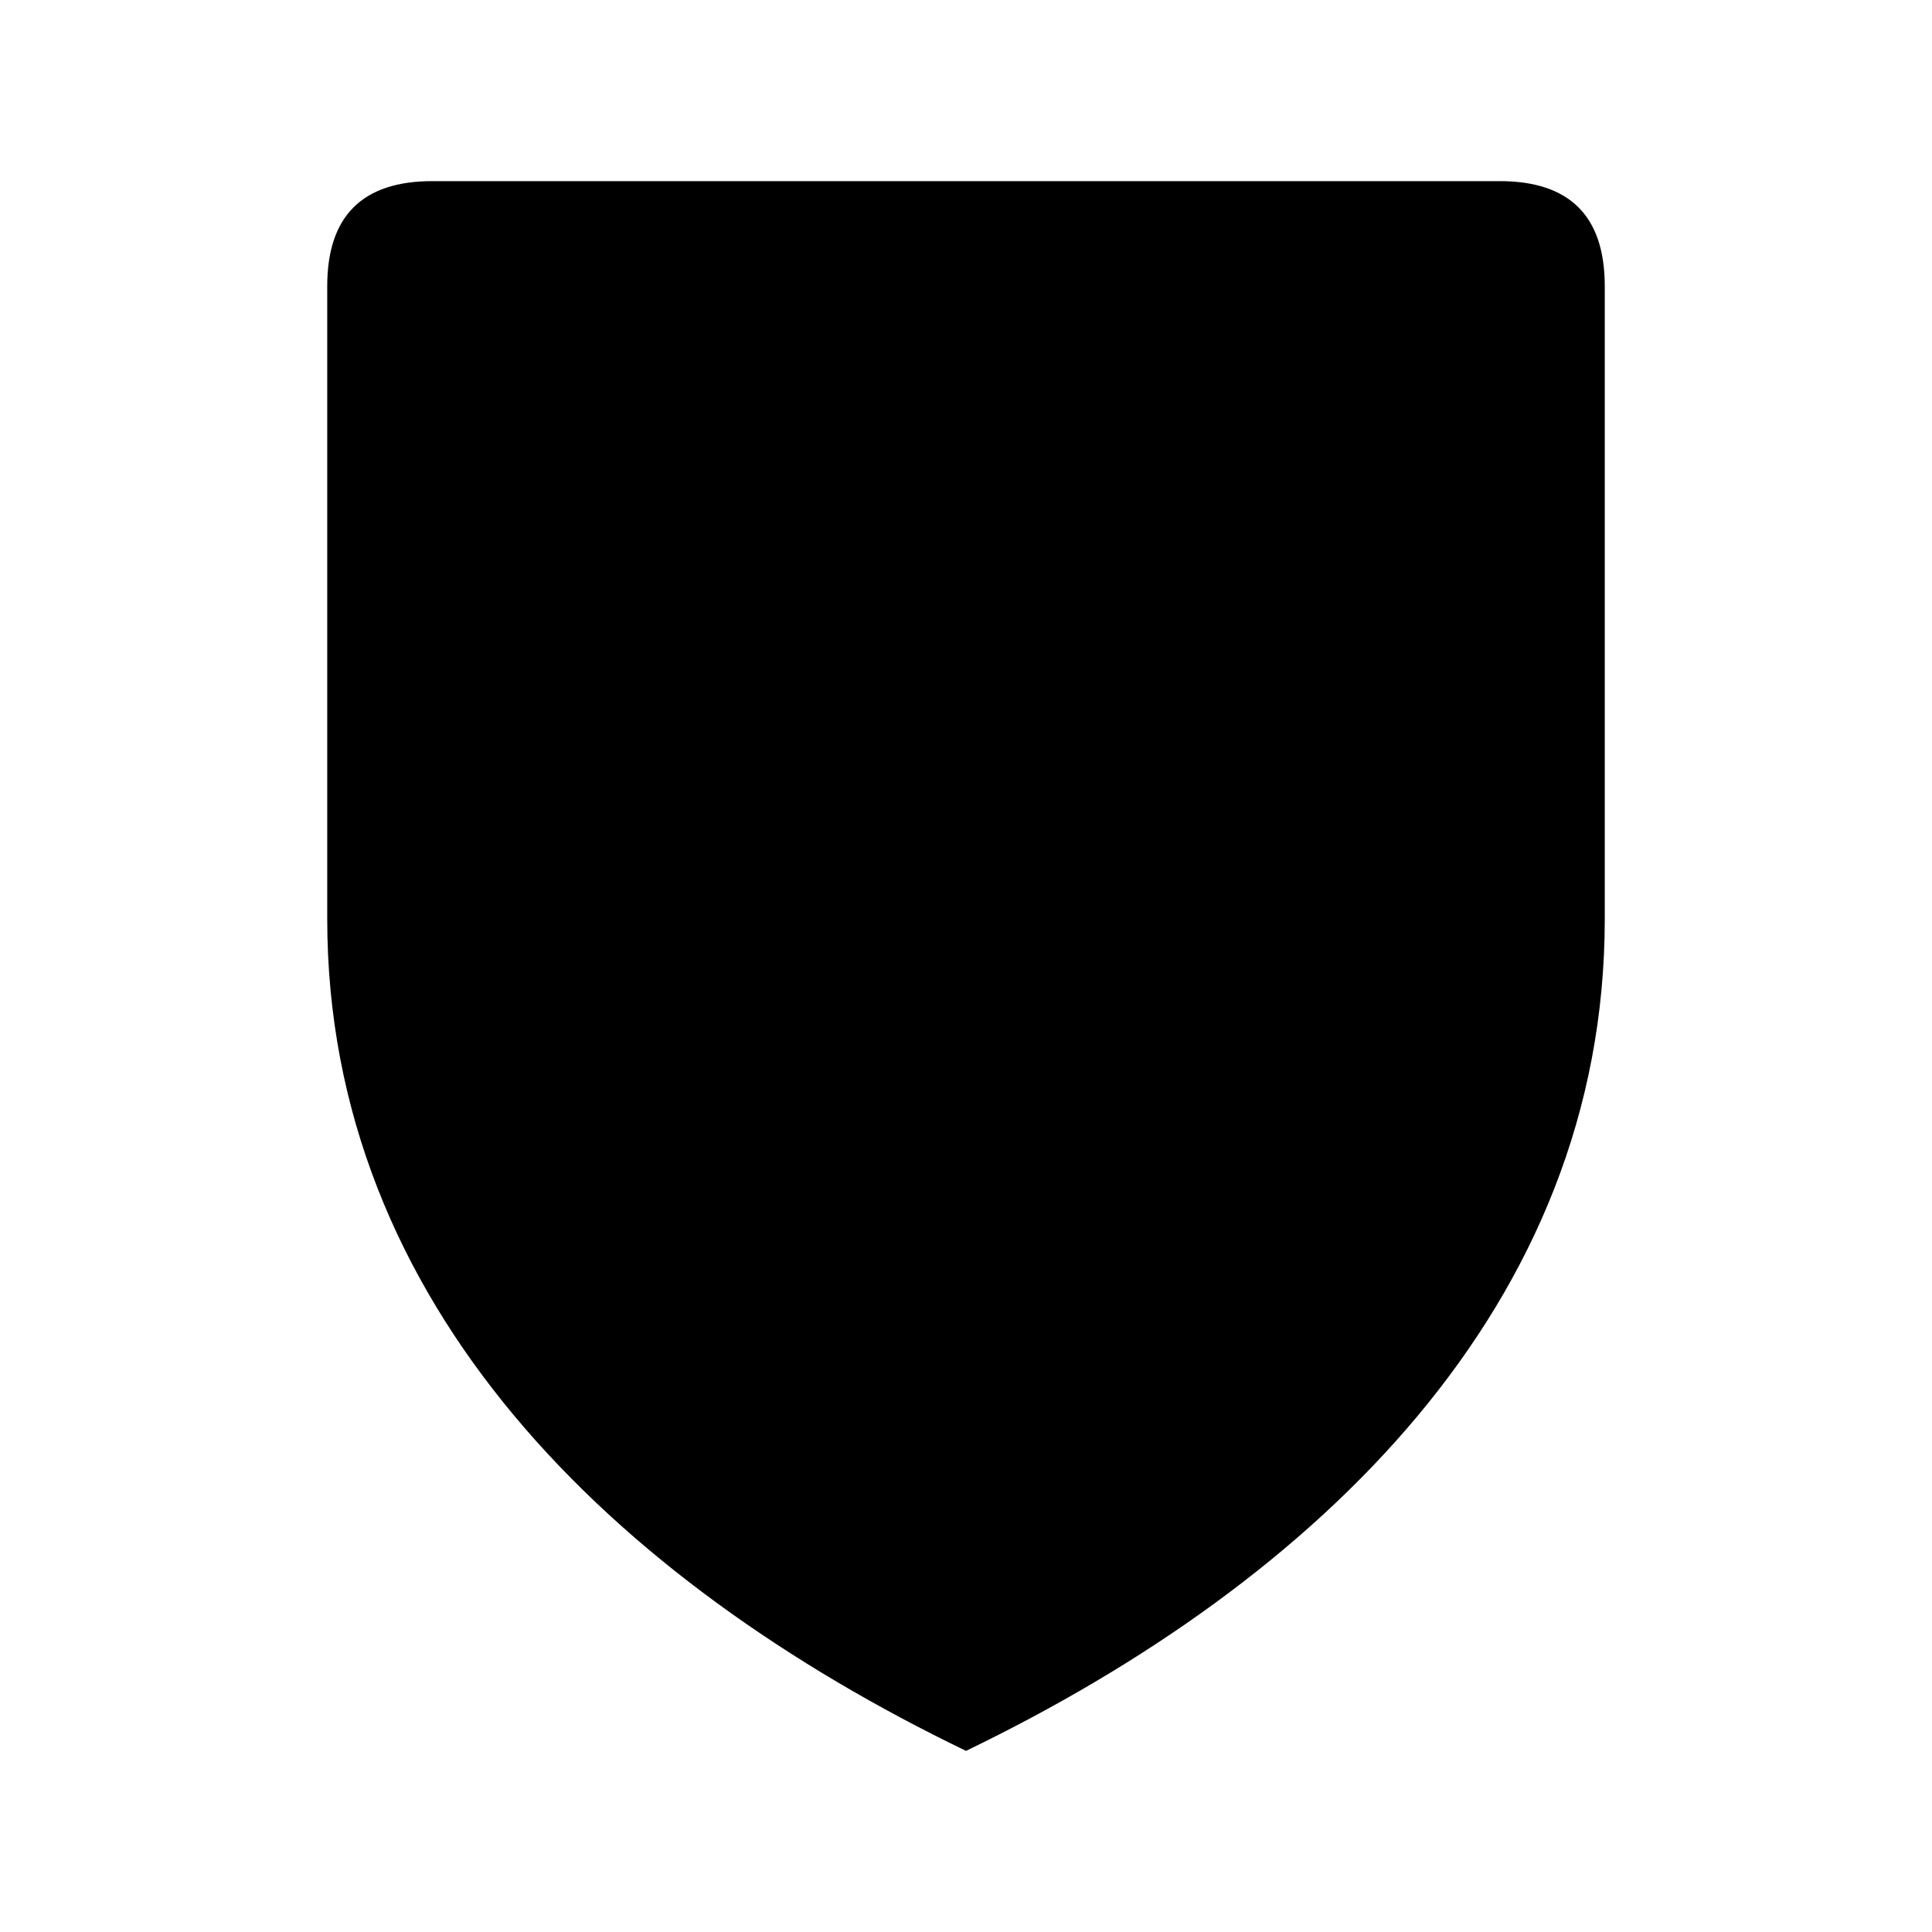
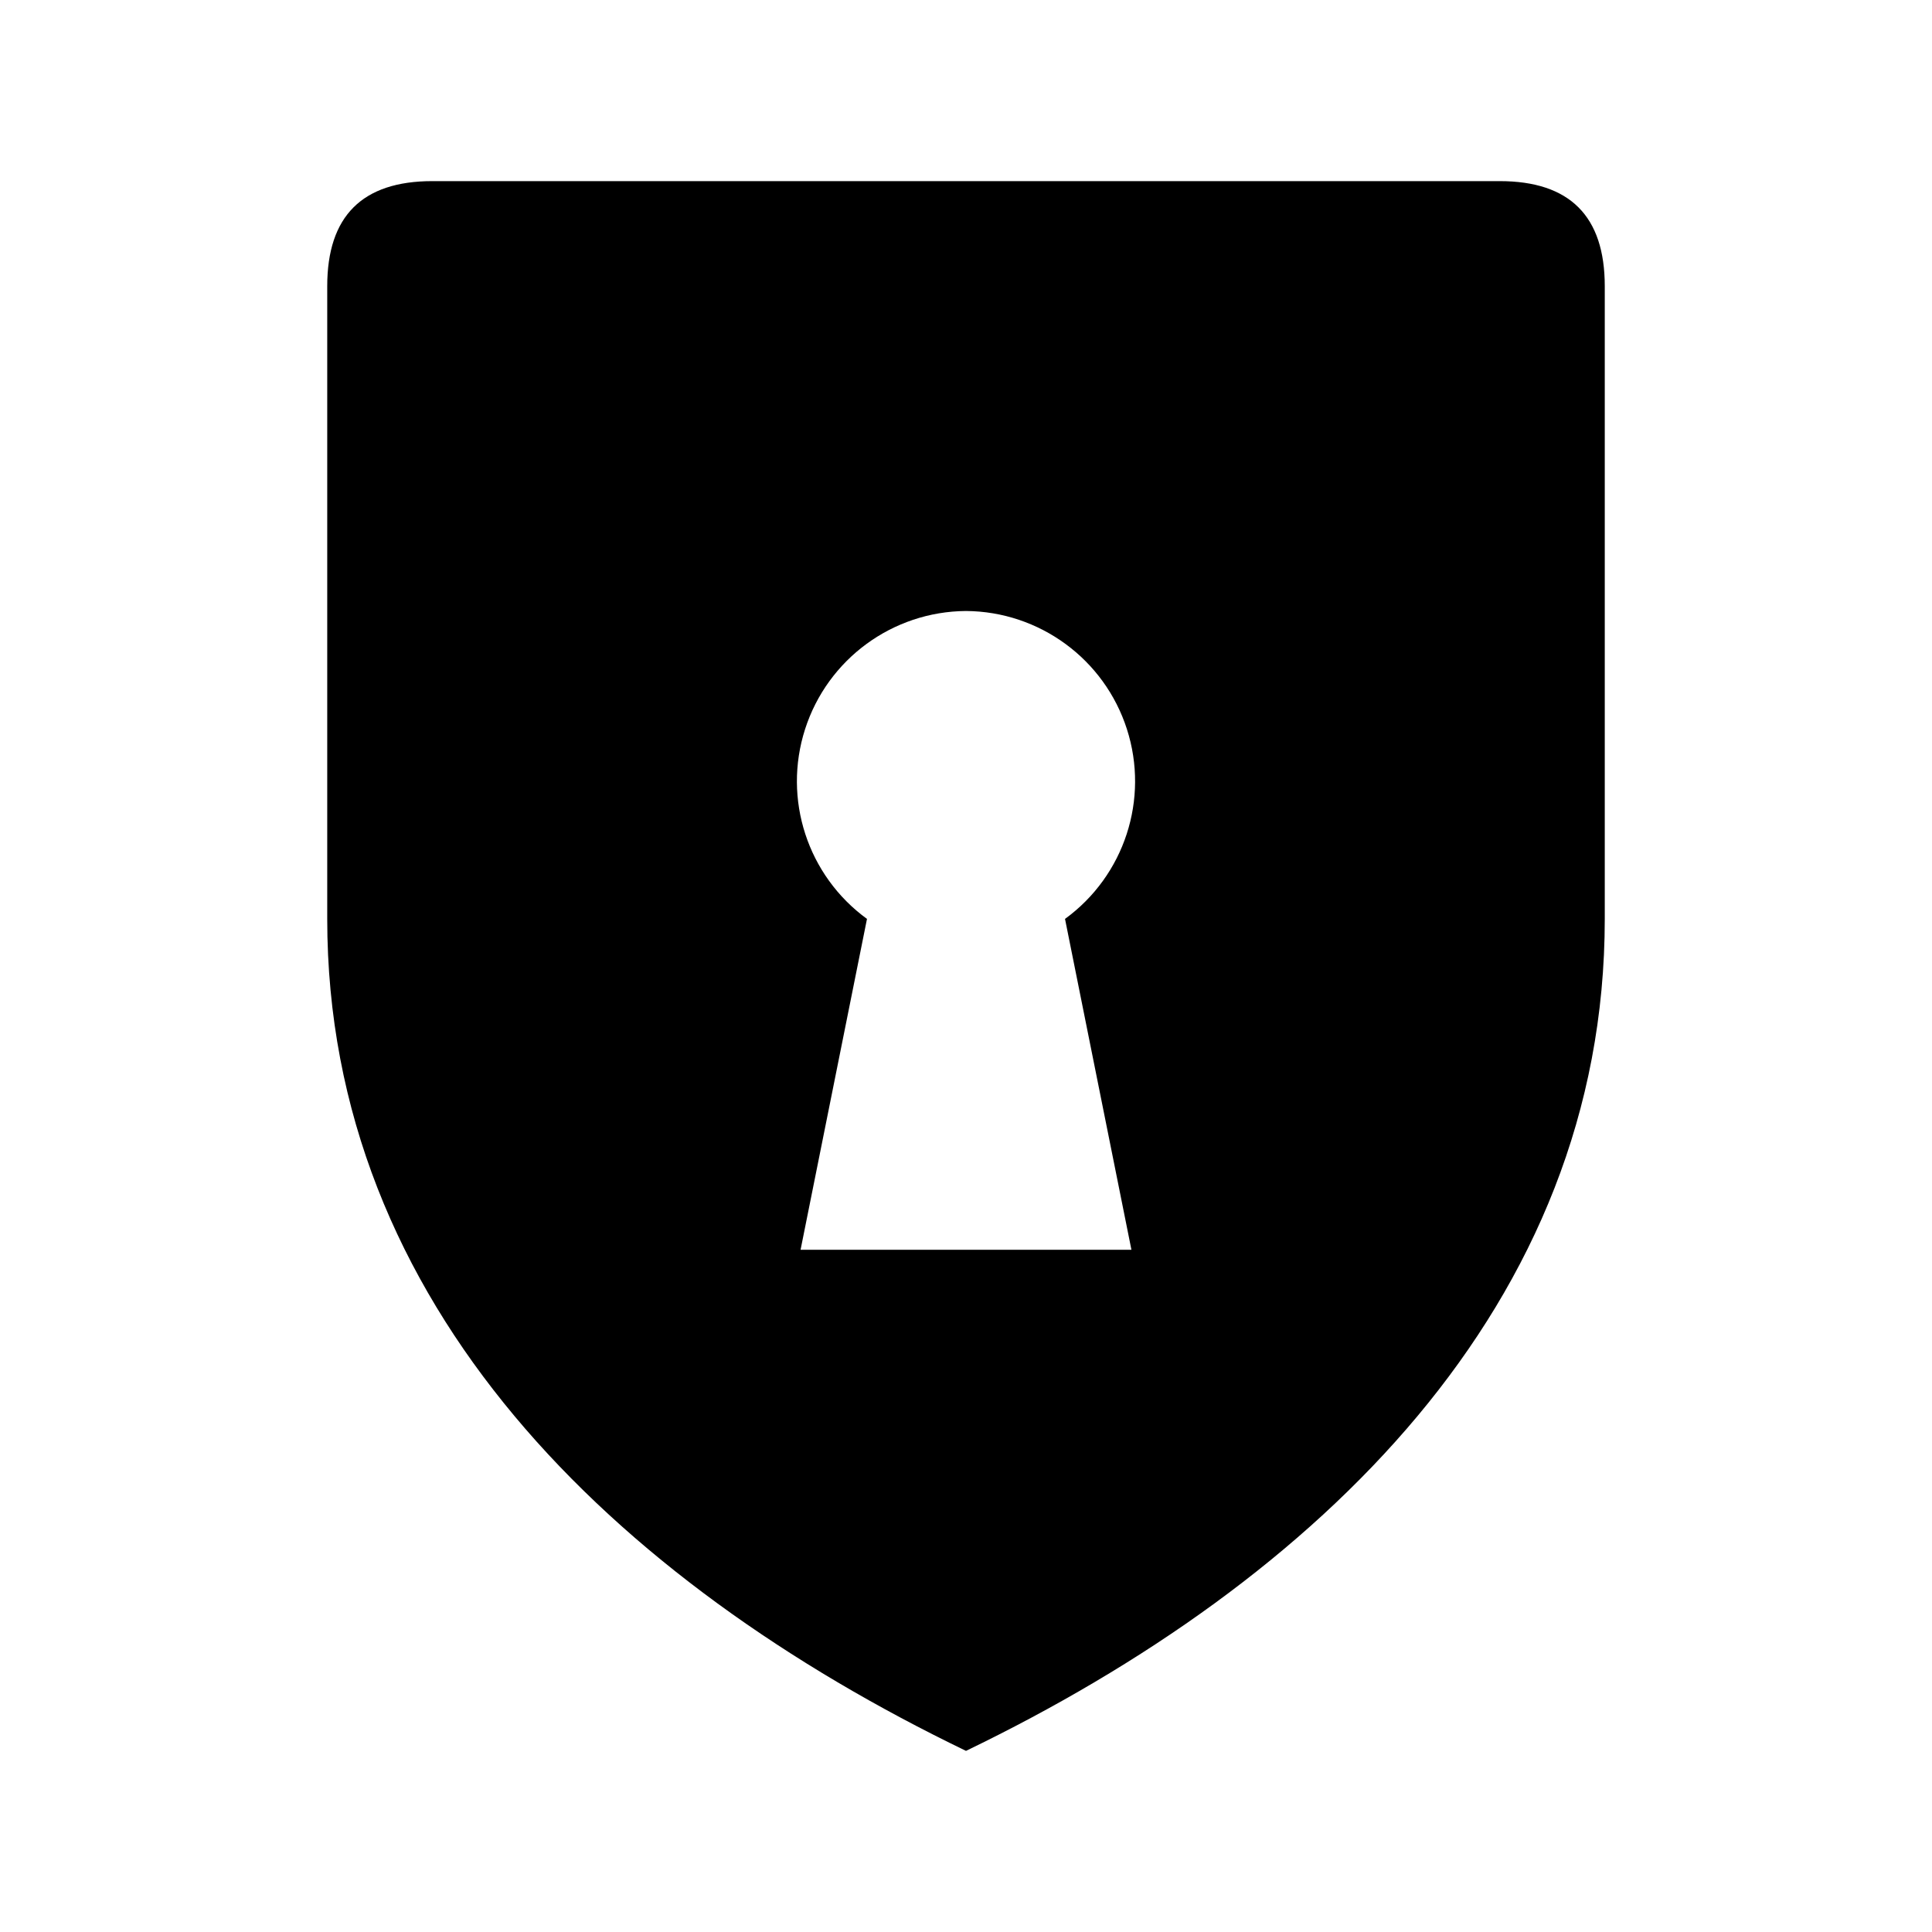
<svg xmlns="http://www.w3.org/2000/svg" width="36" height="36" viewBox="0 0 16 16">
-   <path fill="#000" d="M3.58 1.50 H12.42 Q13.29 1.50 13.29 2.37 V7.61 C13.29 10.81 10.92 13.09 8.00 14.50 C5.08 13.09 2.71 10.81 2.71 7.61 V2.37 Q2.71 1.50 3.58 1.50 Z" />
+   <path fill="#000" fill-rule="evenodd" d="M 3.58 1.50 H 12.42 Q 13.29 1.50 13.29 2.37 V 7.61 C 13.29 10.81 10.92 13.09 8.00 14.50 C 5.08 13.09 2.71 10.81 2.71 7.61 V 2.37 Q 2.71 1.50 3.58 1.50 Z M 8.00 5.06 A 1.41 1.41 0 0 1 8.82 7.61 L 9.37 10.35 H 6.63 L 7.18 7.61 A 1.41 1.41 0 0 1 8.00 5.06 Z" />
</svg>
